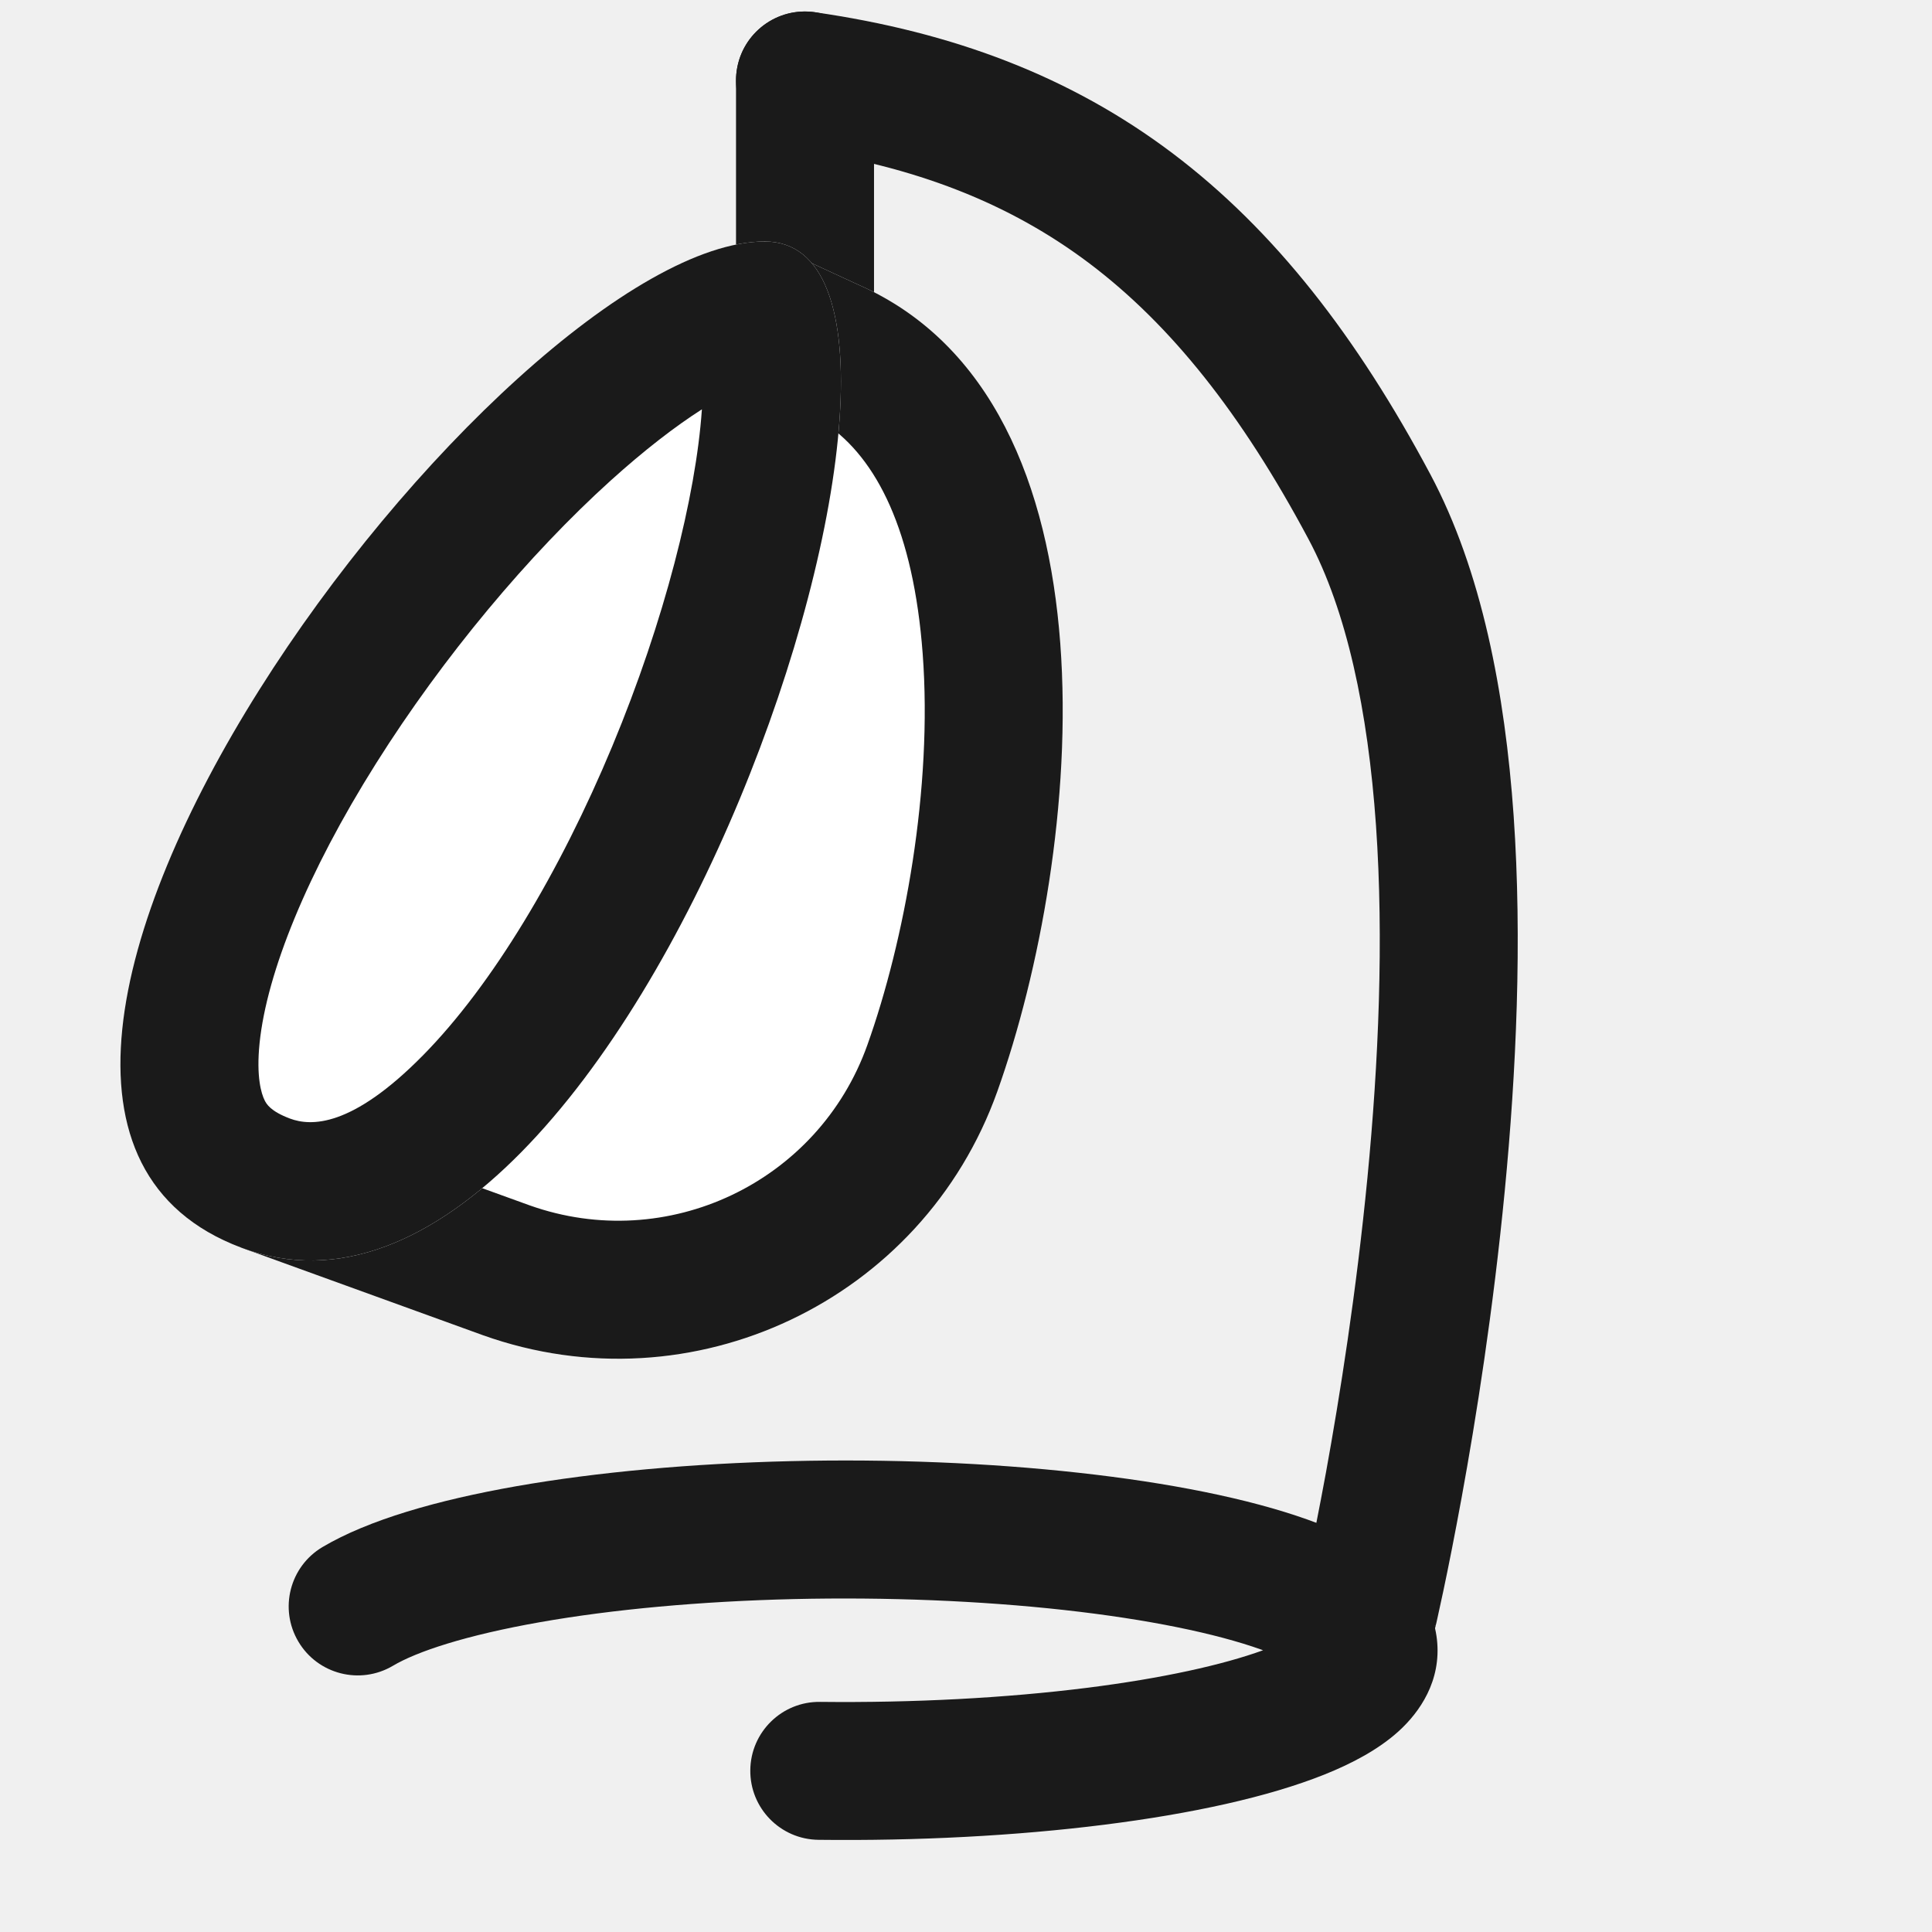
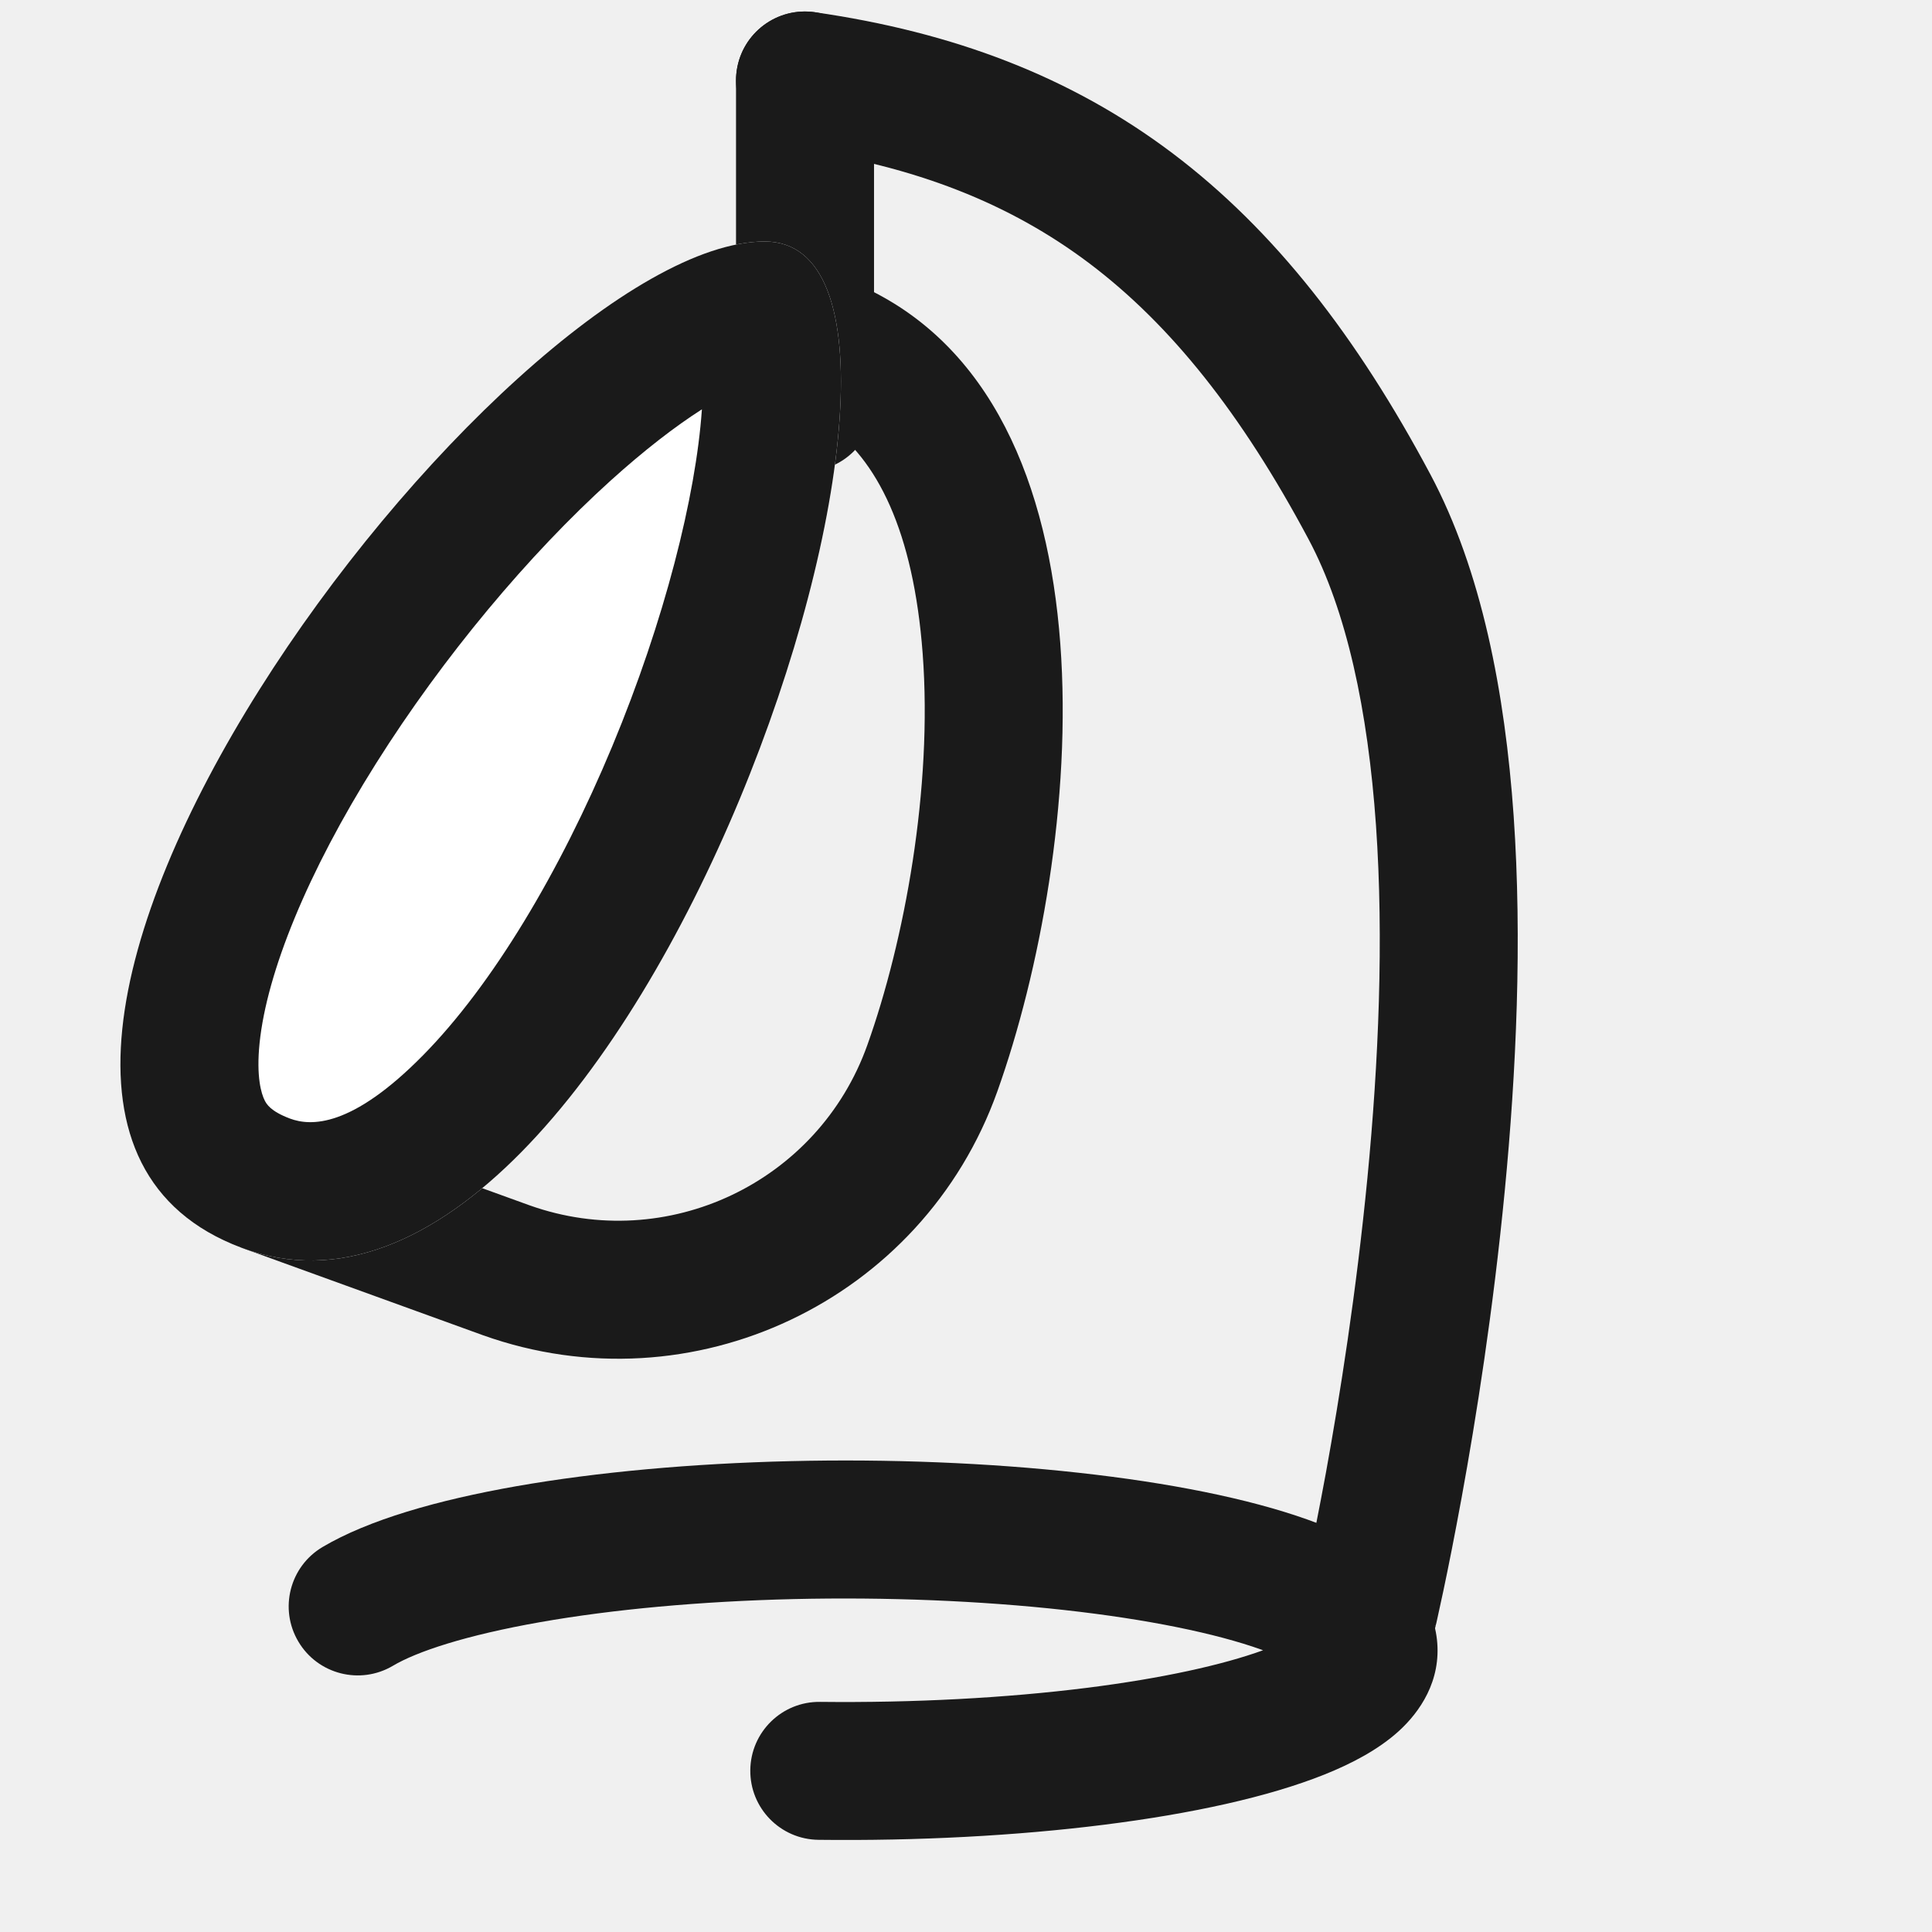
<svg xmlns="http://www.w3.org/2000/svg" width="28" height="28" viewBox="0 0 28 28" fill="none">
  <path fill-rule="evenodd" clip-rule="evenodd" d="M11.885 24.665C13.24 24.68 14.58 24.609 15.755 24.461C16.85 24.323 17.719 24.129 18.305 23.917C18.297 23.913 18.288 23.91 18.279 23.907C17.622 23.673 16.639 23.468 15.419 23.333C14.208 23.199 12.852 23.144 11.504 23.175C10.154 23.207 8.882 23.324 7.831 23.509C6.75 23.699 6.04 23.936 5.694 24.142C5.218 24.423 4.605 24.266 4.324 23.791C4.042 23.316 4.199 22.703 4.674 22.421C5.341 22.026 6.343 21.74 7.485 21.539C8.655 21.334 10.029 21.21 11.457 21.176C12.886 21.142 14.332 21.2 15.639 21.345C16.936 21.488 18.089 21.716 18.95 22.023C19.377 22.175 19.775 22.361 20.091 22.597C20.389 22.819 20.761 23.196 20.825 23.759C20.893 24.363 20.571 24.816 20.274 25.087C19.978 25.356 19.592 25.559 19.192 25.719C18.381 26.043 17.268 26.286 16.005 26.445C14.729 26.606 13.296 26.681 11.862 26.664C11.31 26.658 10.867 26.205 10.874 25.653C10.88 25.101 11.333 24.658 11.885 24.665Z" fill="#1A1A1A" />
  <path fill-rule="evenodd" clip-rule="evenodd" d="M10.677 1.024C10.756 0.477 11.263 0.098 11.809 0.177C13.814 0.466 15.516 1.106 16.997 2.224C18.47 3.337 19.664 4.876 20.729 6.873C21.474 8.27 21.812 10.04 21.937 11.825C22.062 13.627 21.975 15.533 21.808 17.259C21.641 18.989 21.392 20.561 21.184 21.699C21.08 22.268 20.987 22.731 20.919 23.052C20.885 23.213 20.857 23.339 20.838 23.425C20.828 23.468 20.821 23.502 20.816 23.525L20.809 23.551L20.807 23.561C20.807 23.561 20.807 23.562 19.833 23.333L20.807 23.562C20.681 24.099 20.143 24.433 19.605 24.307C19.067 24.181 18.734 23.643 18.86 23.105L18.861 23.099L18.866 23.078L18.886 22.989C18.904 22.91 18.93 22.792 18.962 22.639C19.026 22.334 19.116 21.889 19.217 21.34C19.417 20.24 19.657 18.726 19.818 17.067C19.979 15.404 20.057 13.617 19.942 11.964C19.825 10.295 19.517 8.85 18.964 7.814C17.988 5.984 16.963 4.705 15.792 3.82C14.628 2.942 13.26 2.407 11.524 2.156C10.977 2.078 10.598 1.571 10.677 1.024Z" fill="#1A1A1A" />
  <path fill-rule="evenodd" clip-rule="evenodd" d="M11.667 0.167C12.219 0.167 12.667 0.614 12.667 1.167V5.833C12.667 6.386 12.219 6.833 11.667 6.833C11.114 6.833 10.667 6.386 10.667 5.833V1.167C10.667 0.614 11.114 0.167 11.667 0.167Z" fill="#1A1A1A" />
-   <path d="M11.083 3.5L12.434 4.124C16.333 5.833 15.681 12.38 14.454 15.818C13.371 18.852 10.033 20.434 6.999 19.351L3.5 18.083L11.083 3.5Z" fill="white" />
+   <path d="M11.083 3.5L12.434 4.124C16.333 5.833 15.681 12.38 14.454 15.818C13.371 18.852 10.033 20.434 6.999 19.351L3.5 18.083L11.083 3.5Z" fill="none" />
  <path fill-rule="evenodd" clip-rule="evenodd" d="M12.434 4.124L11.083 3.5L3.5 18.083L6.999 19.351C10.033 20.434 13.371 18.852 14.454 15.818C15.681 12.38 16.333 5.833 12.434 4.124ZM6.328 16.981L7.676 17.469C9.668 18.178 11.859 17.139 12.57 15.146C13.108 13.64 13.519 11.425 13.372 9.472C13.239 7.7 12.711 6.646 11.965 6.14L6.328 16.981Z" fill="#1A1A1A" />
  <path d="M11.083 3.5C14.582 3.5 9.141 20.198 3.499 18.083C-2.142 15.968 7.301 3.5 11.083 3.5Z" fill="white" />
  <path fill-rule="evenodd" clip-rule="evenodd" d="M3.836 15.948C3.862 15.999 3.918 16.104 4.202 16.211C4.503 16.323 5.093 16.348 6.131 15.294C7.133 14.277 8.112 12.643 8.873 10.816C9.631 8.995 10.085 7.191 10.172 5.938C10.172 5.936 10.173 5.934 10.173 5.932C9.783 6.181 9.335 6.527 8.851 6.964C7.666 8.035 6.424 9.517 5.45 11.064C4.452 12.649 3.867 14.098 3.762 15.117C3.712 15.606 3.787 15.851 3.836 15.948ZM11.083 3.5C14.582 3.5 9.141 20.198 3.499 18.083C-2.142 15.968 7.301 3.5 11.083 3.5Z" fill="#1A1A1A" />
</svg>
